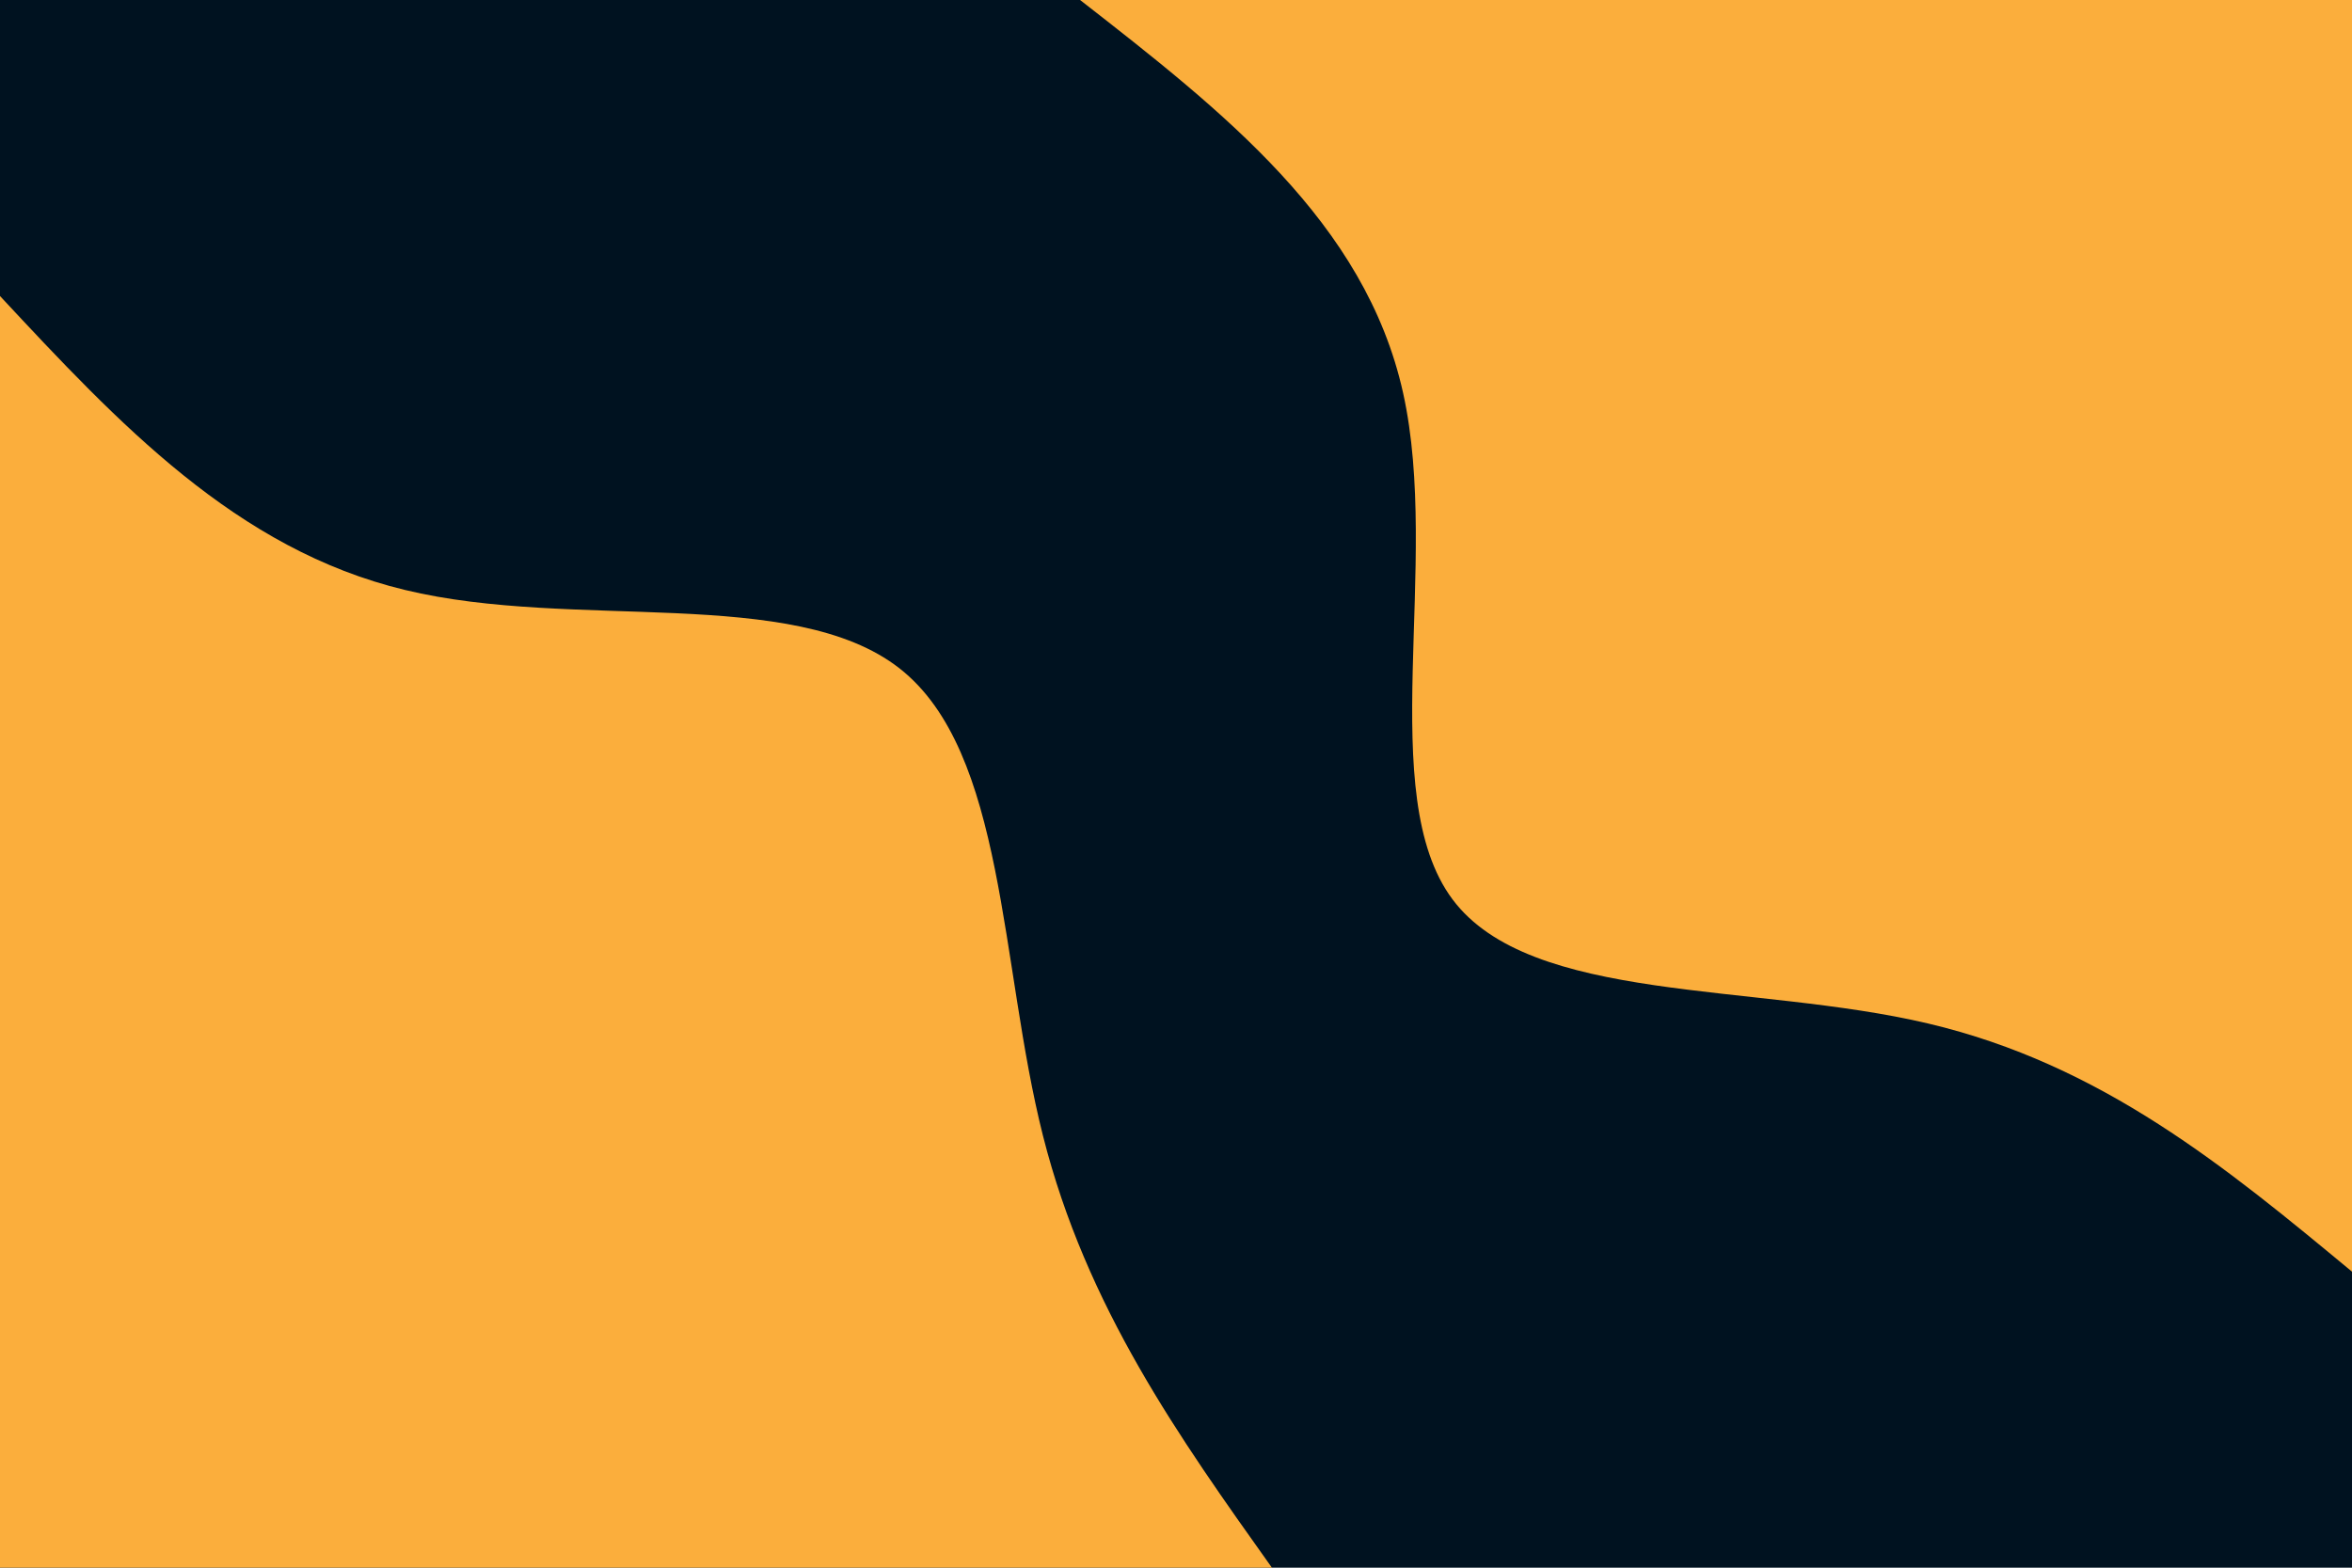
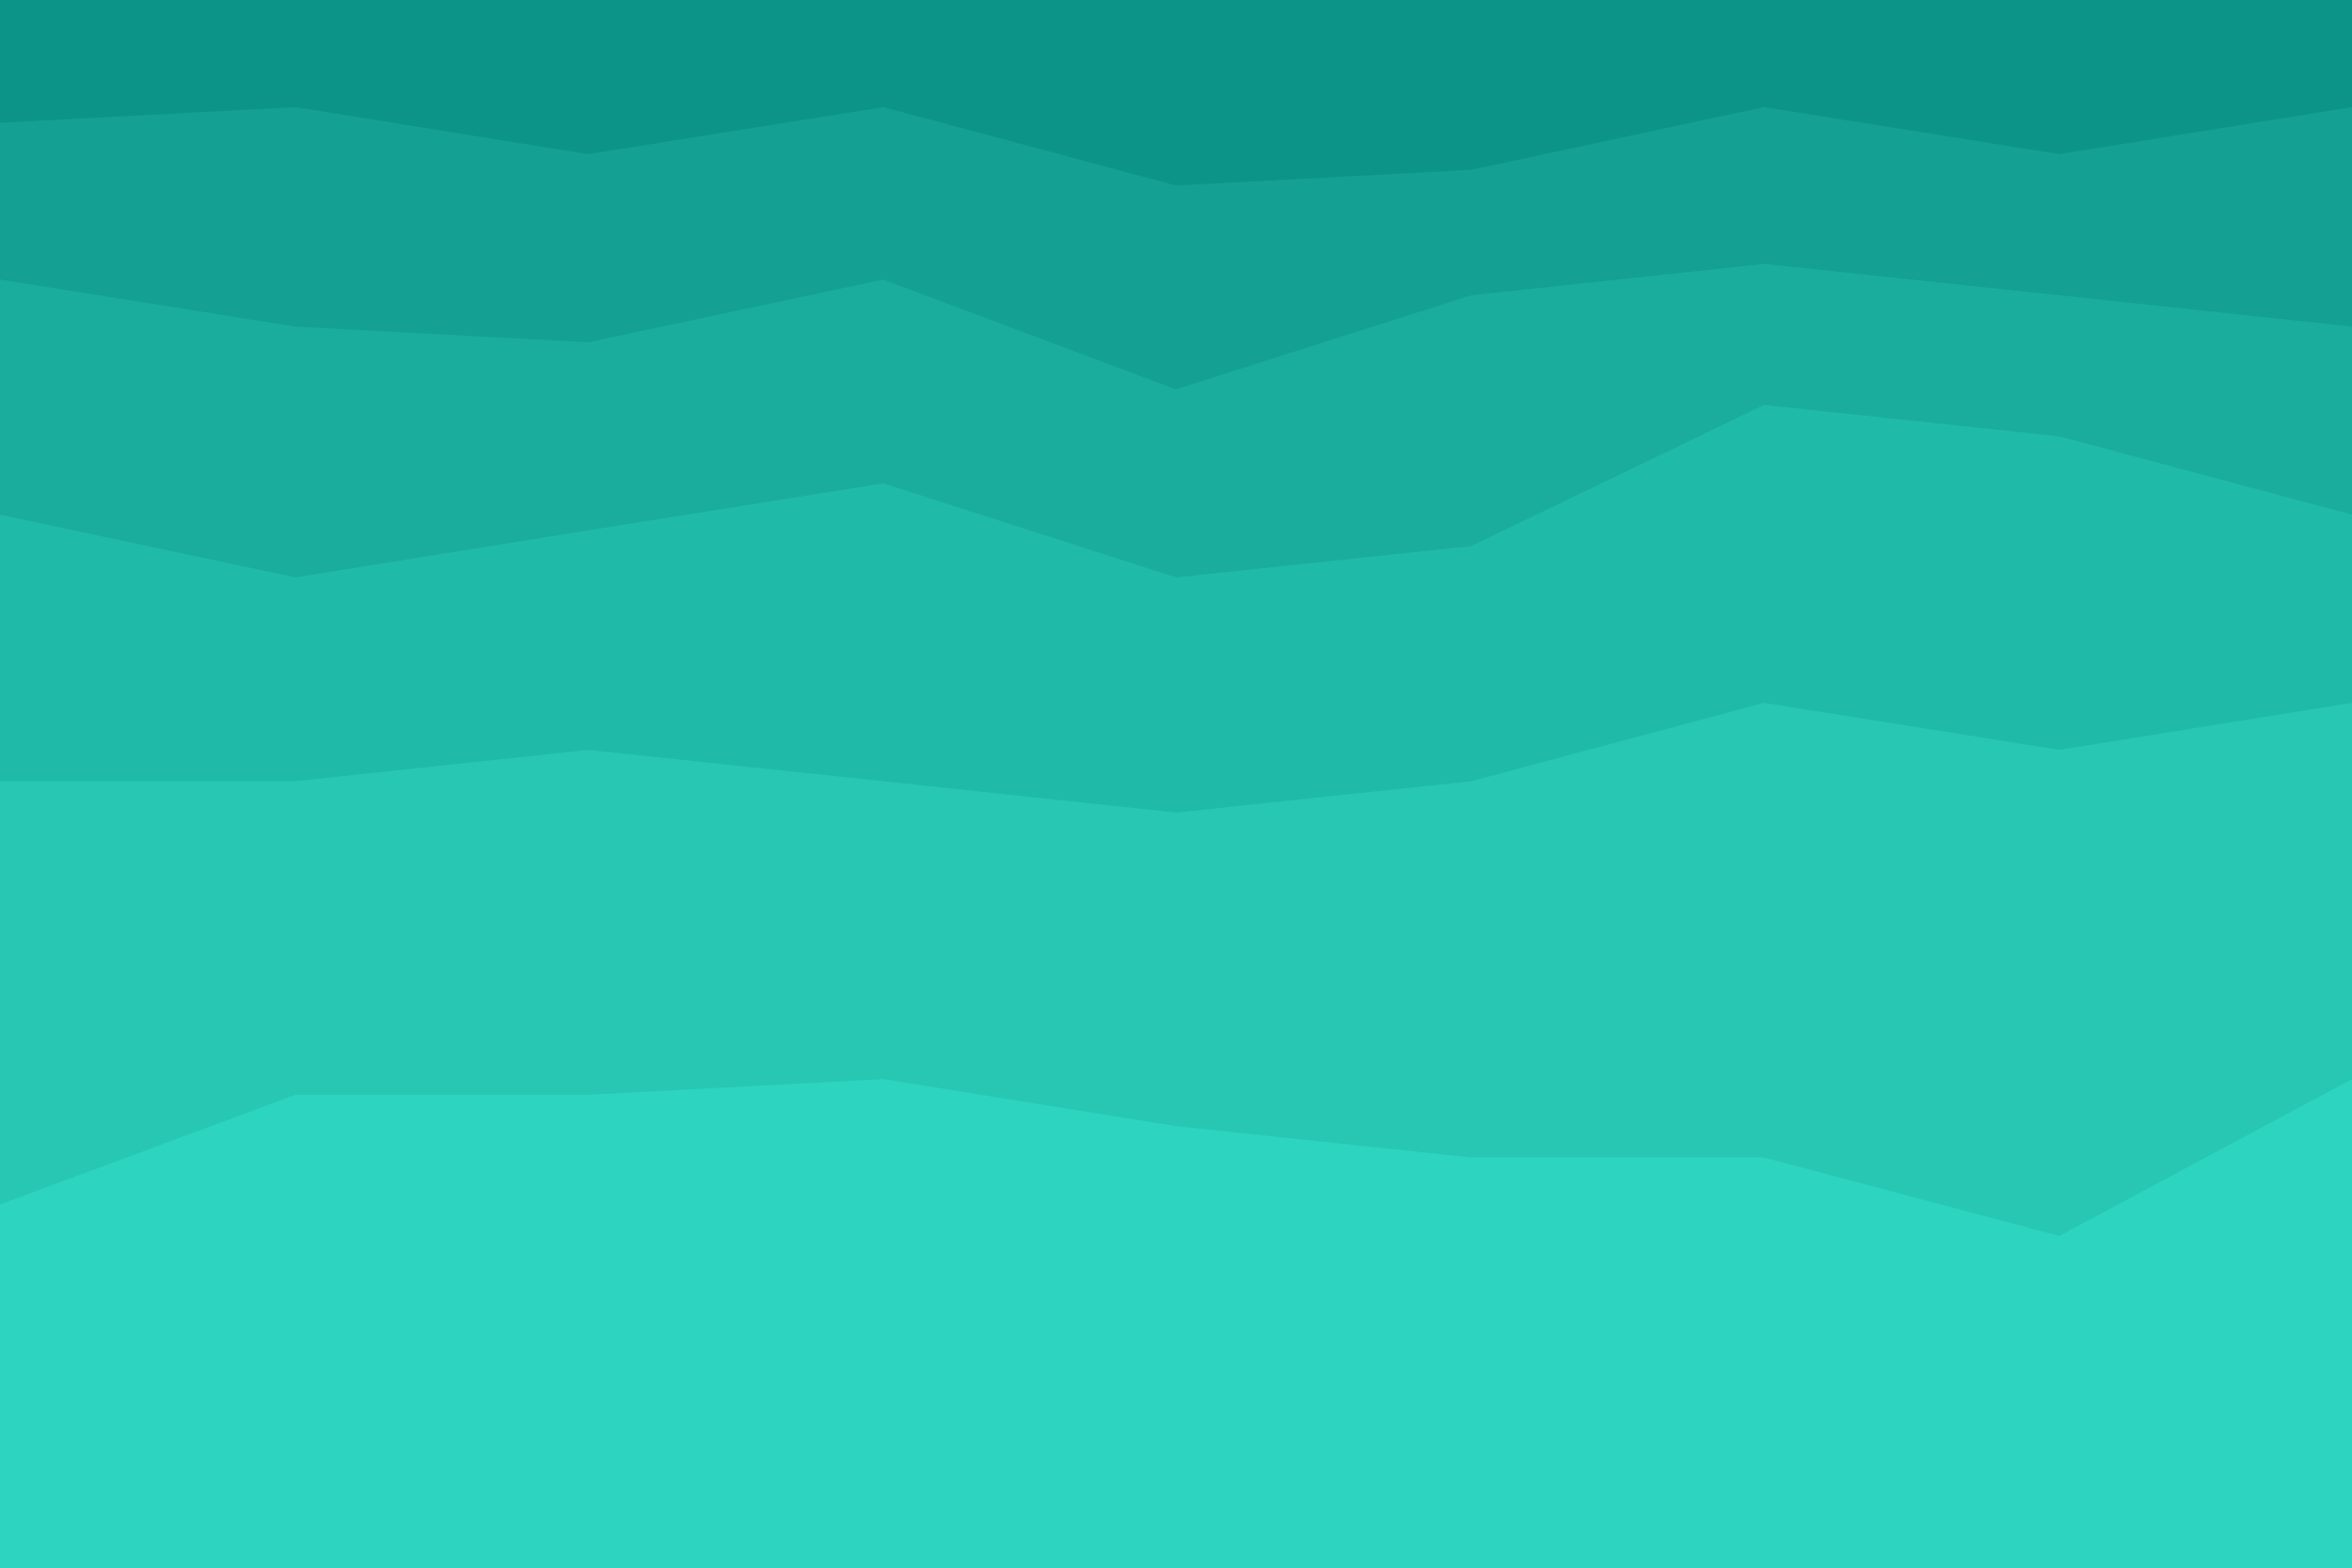
<svg xmlns="http://www.w3.org/2000/svg" id="visual" viewBox="0 0 900 600" width="900" height="600" version="1.1">
-   <rect x="0" y="0" width="900" height="600" fill="#001220" />
-   <defs>
-     <linearGradient id="grad1_0" x1="33.3%" y1="0%" x2="100%" y2="100%">
-       <stop offset="20%" stop-color="#001220" stop-opacity="1" />
-       <stop offset="80%" stop-color="#001220" stop-opacity="1" />
-     </linearGradient>
-   </defs>
-   <defs>
-     <linearGradient id="grad2_0" x1="0%" y1="0%" x2="66.7%" y2="100%">
-       <stop offset="20%" stop-color="#001220" stop-opacity="1" />
-       <stop offset="80%" stop-color="#001220" stop-opacity="1" />
-     </linearGradient>
-   </defs>
-   <g transform="translate(900, 0)">
-     <path d="M0 486.7C-47.8 447.1 -95.6 407.4 -162.3 391.7C-228.9 376 -314.3 384.2 -344.2 344.2C-374.1 304.1 -348.6 215.8 -363.1 150.4C-377.6 85 -432.2 42.5 -486.7 0L0 0Z" fill="#FBAE3C" />
-   </g>
-   <g transform="translate(0, 600)">
-     <path d="M0 -486.7C45.2 -438.2 90.4 -389.7 155 -374.2C219.5 -358.6 303.4 -376.1 344.2 -344.2C384.9 -312.3 382.5 -230.9 399.1 -165.3C415.7 -99.7 451.2 -49.9 486.7 0L0 0Z" fill="#FBAE3C" />
-   </g>
+   <path d="M0 49L113 43L225 61L338 43L450 73L563 67L675 43L788 61L900 43L900 0L788 0L675 0L563 0L450 0L338 0L225 0L113 0L0 0Z" fill="#0d9488" />
+   <path d="M0 109L113 127L225 133L338 109L450 151L563 115L675 103L788 115L900 127L900 41L788 59L675 41L563 65L450 71L338 41L225 59L113 41L0 47Z" fill="#14a093" />
+   <path d="M0 199L113 223L225 205L338 187L450 223L563 211L675 157L788 169L900 199L900 125L788 113L675 101L563 113L450 149L338 107L225 131L113 125L0 107Z" fill="#1aad9e" />
+   <path d="M0 301L113 301L225 289L338 301L450 313L563 301L675 271L788 289L900 271L900 197L788 167L675 155L563 209L450 221L338 185L225 203L113 221L0 197Z" fill="#20baa9" />
+   <path d="M0 463L113 421L225 421L338 415L450 433L563 445L675 445L788 475L900 415L900 269L788 287L675 269L563 299L450 311L338 299L225 287L113 299L0 299Z" fill="#27c7b4" />
+   <path d="M0 601L113 601L225 601L338 601L450 601L563 601L675 601L788 601L900 601L900 413L788 473L675 443L563 443L450 431L338 413L225 419L113 419L0 461Z" fill="#2dd4bf" />
</svg>
